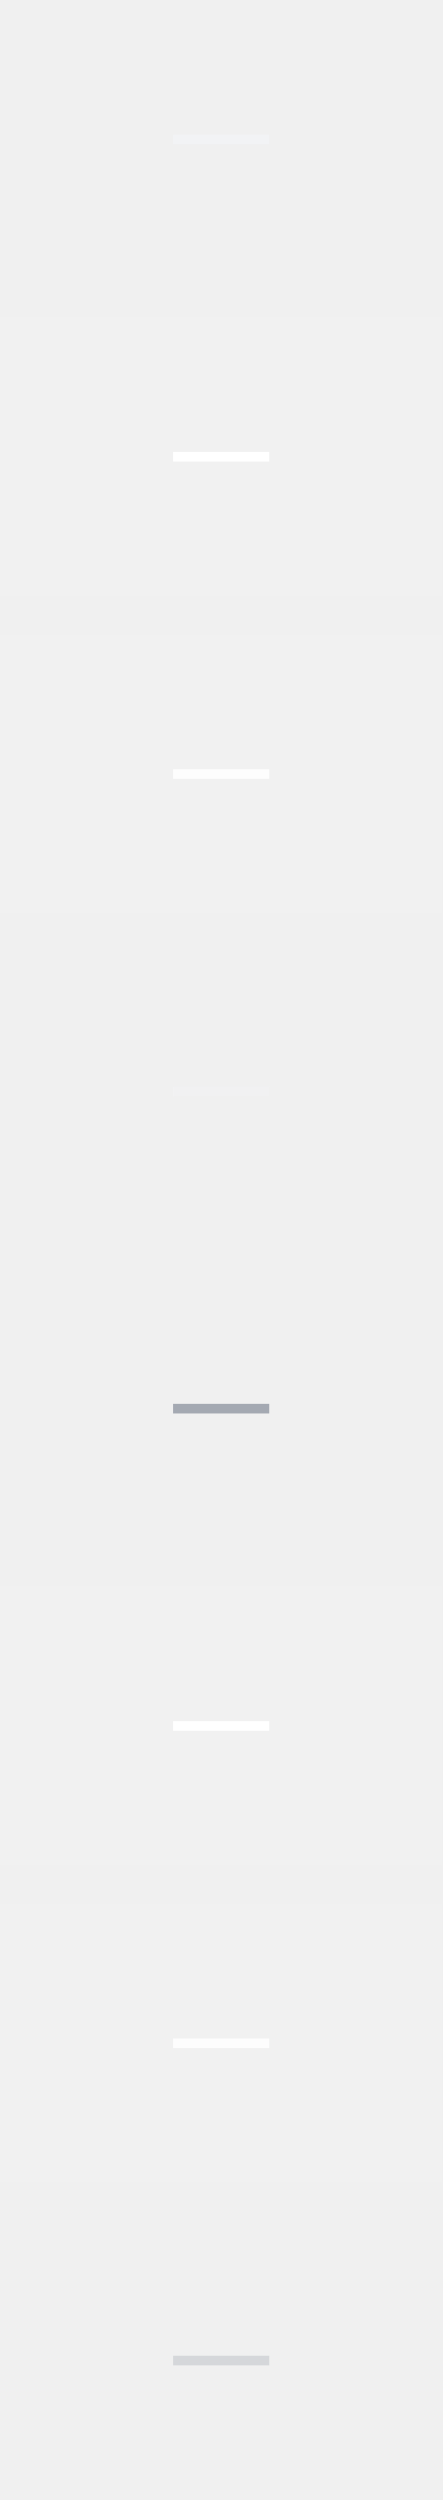
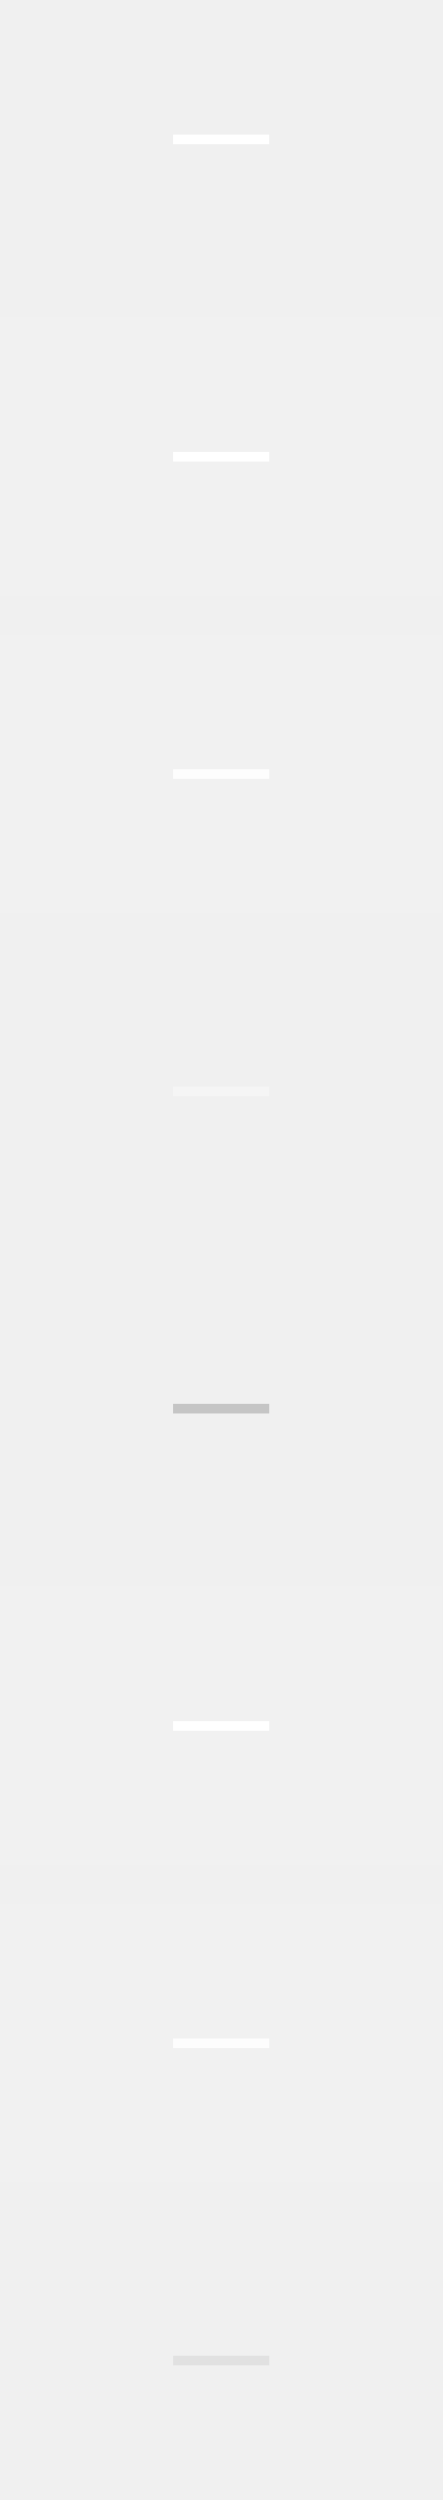
<svg xmlns="http://www.w3.org/2000/svg" width="46" height="260" viewBox="0 0 46 260">
  <defs />
  <g id="active-center">
    <rect x="0" y="0" width="46" height="29" fill="#000" fill-opacity="0" />
    <g transform="translate(0,0)">
-       <rect x="18" y="14" width="10" height="1" fill="#F2F3F5" fill-opacity="1" />
+       <rect x="18" y="14" width="10" height="1" fill="#FFFFFF" fill-opacity="1" />
    </g>
  </g>
  <g id="hover-center">
    <rect x="0" y="33" width="46" height="29" fill="#000" fill-opacity="0" />
    <rect x="0" y="33" width="46" height="29" fill="#FFFFFF" fill-opacity="0.08" />
    <g transform="translate(0,33)">
      <rect x="18" y="14" width="10" height="1" fill="#FFFFFF" fill-opacity="1" />
    </g>
  </g>
  <g id="pressed-center">
    <rect x="0" y="66" width="46" height="29" fill="#000" fill-opacity="0" />
    <rect x="0" y="66" width="46" height="29" fill="#FFFFFF" fill-opacity="0.05" />
    <g transform="translate(0,66)">
      <rect x="18" y="14" width="10" height="1" fill="#FFFFFF" fill-opacity="0.85" />
    </g>
  </g>
  <g id="deactivated-center">
    <rect x="0" y="99" width="46" height="29" fill="#000" fill-opacity="0" />
    <g transform="translate(0,99)">
-       <rect x="18" y="14" width="10" height="1" fill="#F2F3F5" fill-opacity="0.35" />
+       <rect x="18" y="14" width="10" height="1" fill="#FFFFFF" fill-opacity="0.35" />
    </g>
  </g>
  <g id="inactive-center">
    <rect x="0" y="132" width="46" height="29" fill="#000" fill-opacity="0" />
    <g transform="translate(0,132)">
-       <rect x="18" y="14" width="10" height="1" fill="#A4A9B2" fill-opacity="1" />
+       <rect x="18" y="14" width="10" height="1" fill="#C5C5C5" fill-opacity="1" />
    </g>
  </g>
  <g id="hover-inactive-center">
    <rect x="0" y="165" width="46" height="29" fill="#000" fill-opacity="0" />
    <rect x="0" y="165" width="46" height="29" fill="#FFFFFF" fill-opacity="0.08" />
    <g transform="translate(0,165)">
      <rect x="18" y="14" width="10" height="1" fill="#FFFFFF" fill-opacity="1" />
    </g>
  </g>
  <g id="pressed-inactive-center">
    <rect x="0" y="198" width="46" height="29" fill="#000" fill-opacity="0" />
    <rect x="0" y="198" width="46" height="29" fill="#FFFFFF" fill-opacity="0.05" />
    <g transform="translate(0,198)">
      <rect x="18" y="14" width="10" height="1" fill="#FFFFFF" fill-opacity="0.85" />
    </g>
  </g>
  <g id="deactivated-inactive-center">
    <rect x="0" y="231" width="46" height="29" fill="#000" fill-opacity="0" />
    <g transform="translate(0,231)">
-       <rect x="18" y="14" width="10" height="1" fill="#A4A9B2" fill-opacity="0.35" />
+       <rect x="18" y="14" width="10" height="1" fill="#C5C5C5" fill-opacity="0.35" />
    </g>
  </g>
</svg>
